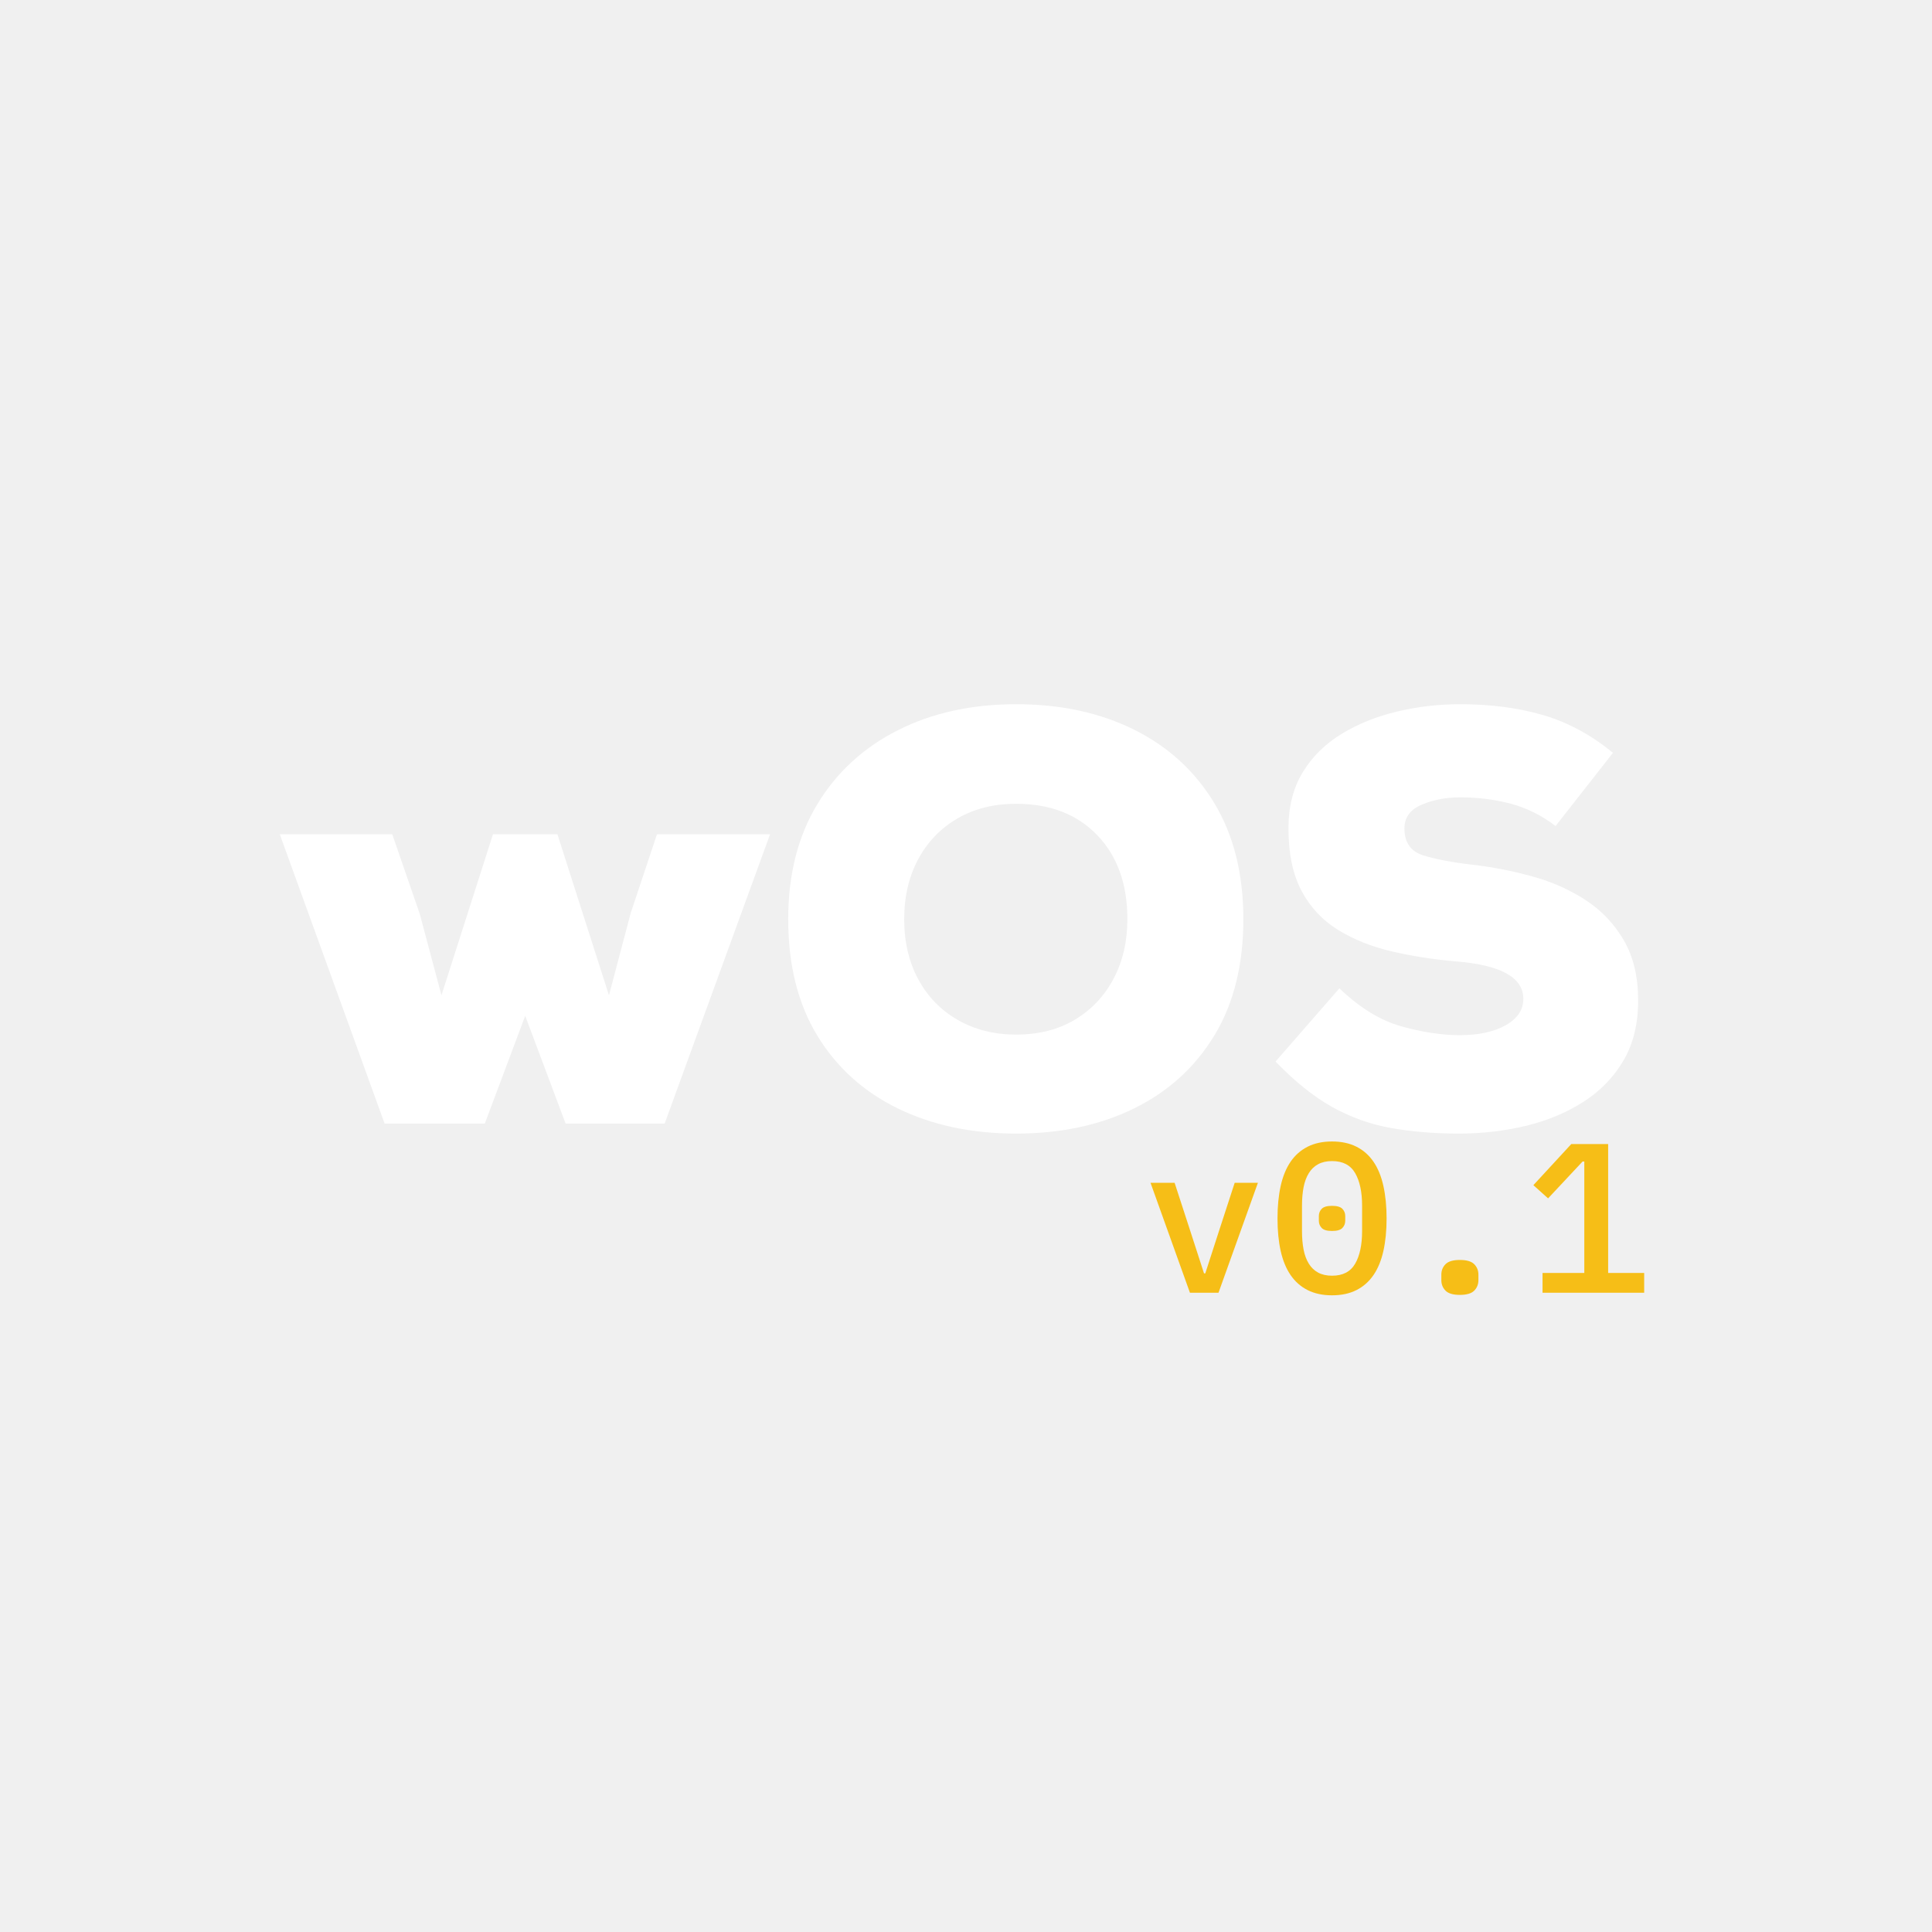
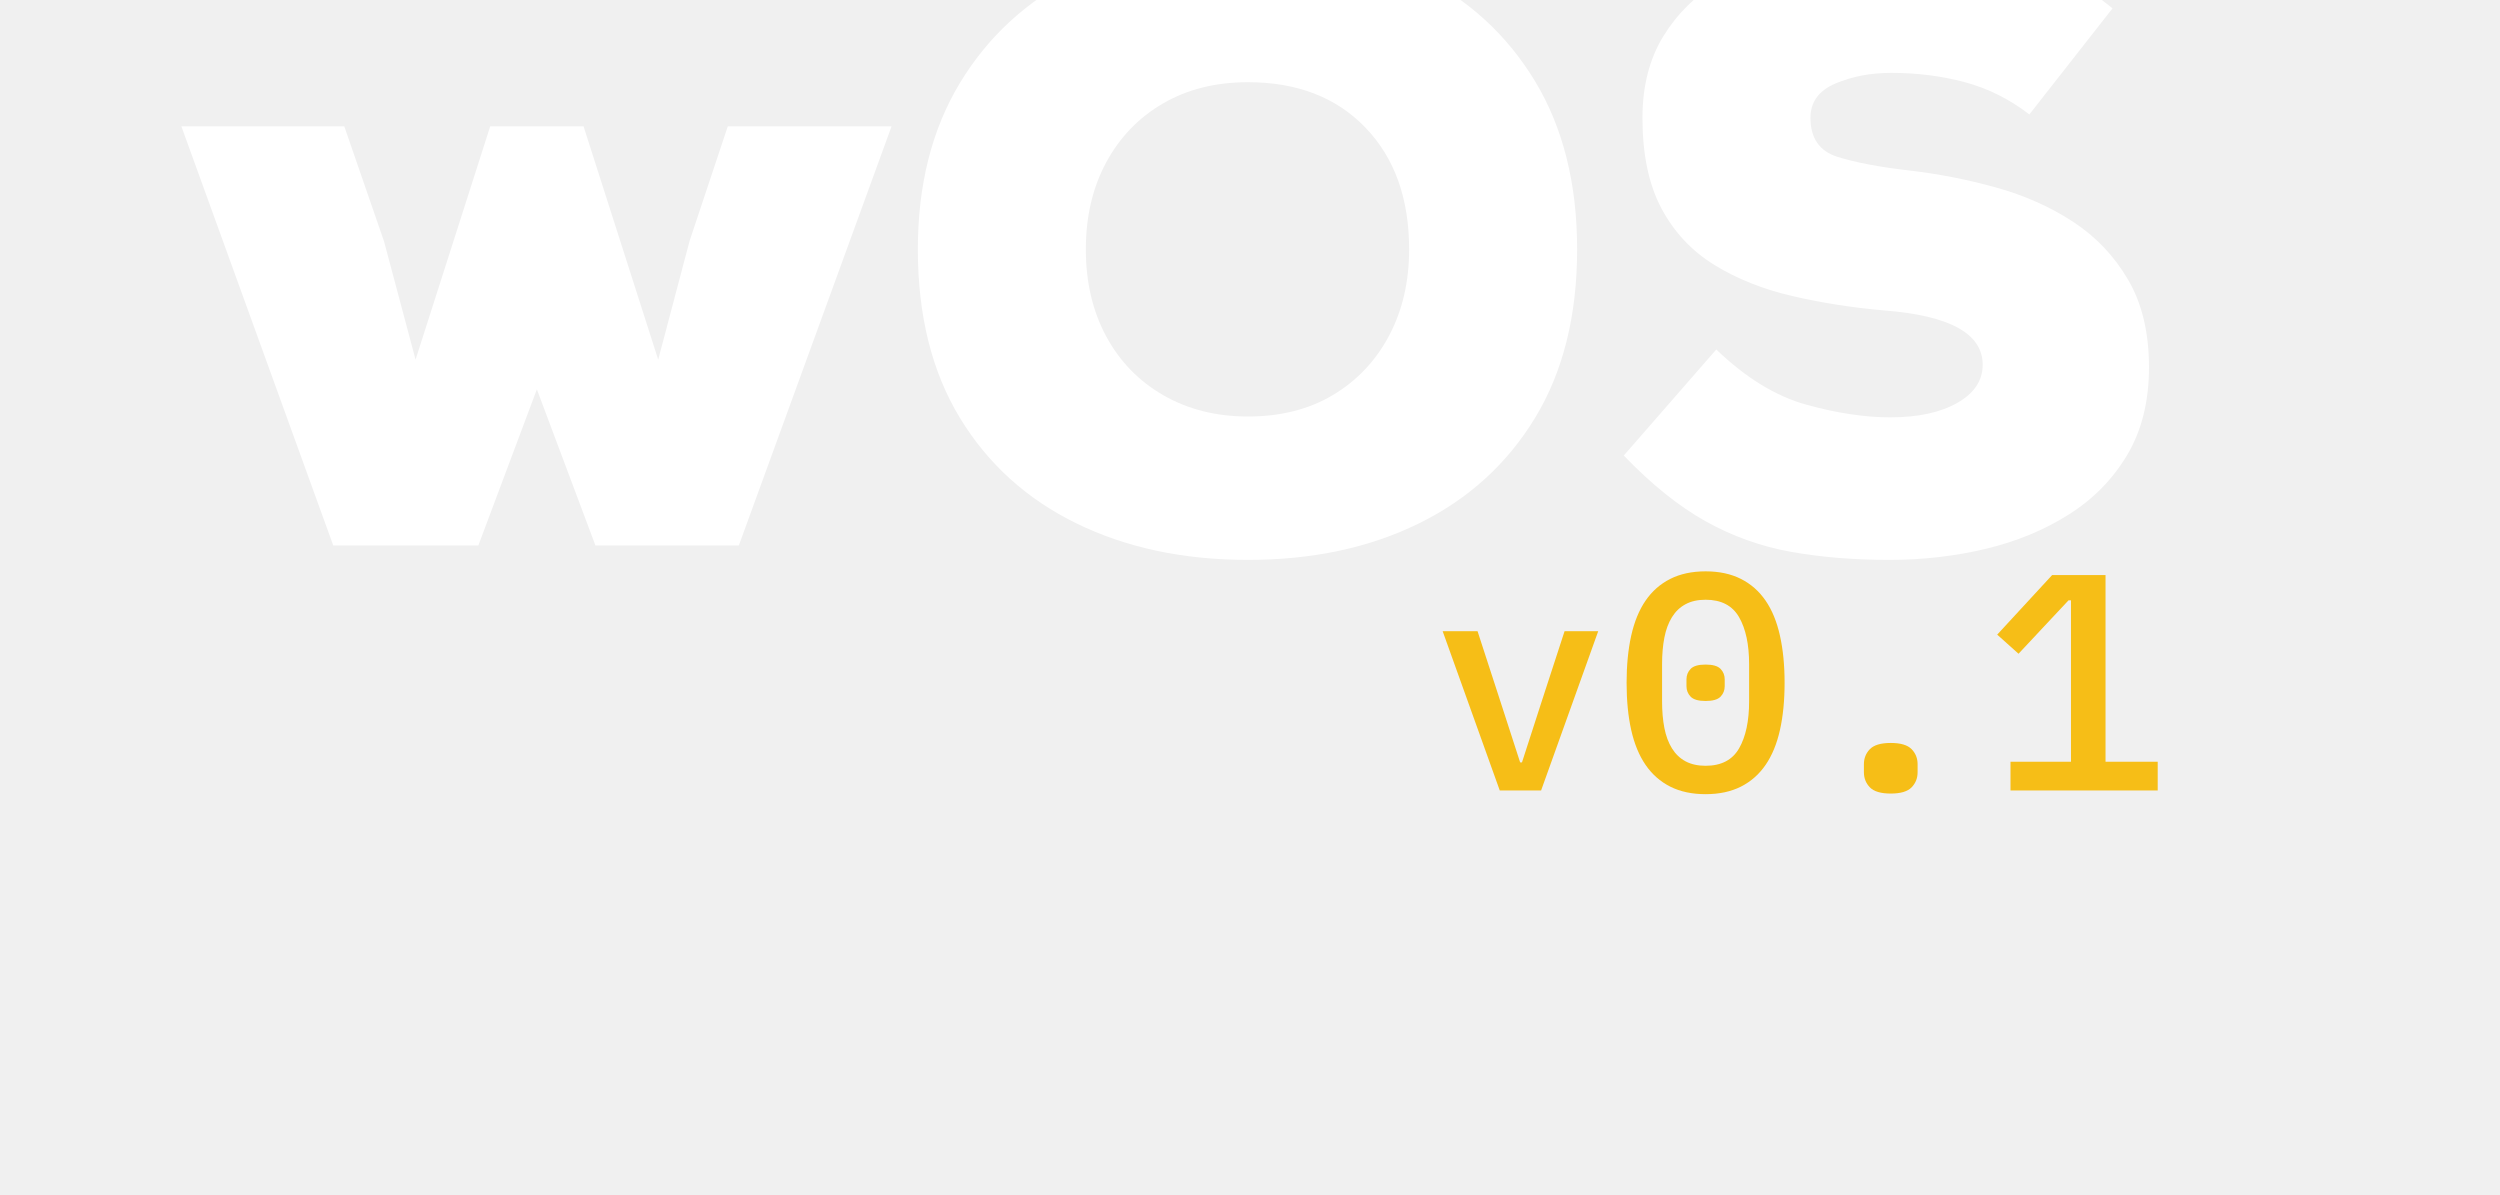
- <svg xmlns="http://www.w3.org/2000/svg" width="2000" zoomAndPan="magnify" viewBox="0 0 1500 1500" height="2000" preserveAspectRatio="xMidYMid meet" version="1.0">
+ <svg xmlns="http://www.w3.org/2000/svg" width="670" zoomAndPan="magnify" viewBox="120 580 1340 640" height="320" preserveAspectRatio="xMidYMid meet" version="1.0">
  <defs>
    <g />
  </defs>
  <g fill="#ffffff" fill-opacity="1">
    <g transform="translate(217.6729, 872.3716)">
      <g>
        <path d="M 80.953 0 L -0.453 -224.656 L 86.859 -224.656 L 108.234 -162.812 L 125.062 -99.594 L 165.078 -224.656 L 215.109 -224.656 L 255.125 -99.594 L 271.953 -163.266 L 292.422 -224.656 L 380.203 -224.656 L 298.344 0 L 221.484 0 L 190.094 -83.688 L 158.719 0 Z M 80.953 0 " />
      </g>
    </g>
  </g>
  <g fill="#ffffff" fill-opacity="1">
    <g transform="translate(597.4177, 872.3716)">
      <g>
        <path d="M 191.469 7.734 C 156.906 7.734 126.281 1.215 99.594 -11.812 C 72.914 -24.852 52.07 -43.727 37.062 -68.438 C 22.051 -93.156 14.547 -123.25 14.547 -158.719 C 14.547 -193.281 22.051 -222.988 37.062 -247.844 C 52.07 -272.707 72.914 -291.883 99.594 -305.375 C 126.281 -318.875 156.906 -325.625 191.469 -325.625 C 226.031 -325.625 256.57 -319.031 283.094 -305.844 C 309.625 -292.656 330.395 -273.629 345.406 -248.766 C 360.414 -223.898 367.922 -193.883 367.922 -158.719 C 367.922 -123.25 360.414 -93.156 345.406 -68.438 C 330.395 -43.727 309.625 -24.852 283.094 -11.812 C 256.57 1.215 226.031 7.734 191.469 7.734 Z M 191.469 -69.125 C 209.051 -69.125 224.285 -72.988 237.172 -80.719 C 250.055 -88.457 260.062 -99.07 267.188 -112.562 C 274.312 -126.051 277.875 -141.438 277.875 -158.719 C 277.875 -186.008 270.066 -207.766 254.453 -223.984 C 238.836 -240.203 217.844 -248.312 191.469 -248.312 C 174.188 -248.312 159.023 -244.52 145.984 -236.938 C 132.941 -229.363 122.781 -218.828 115.5 -205.328 C 108.227 -191.836 104.594 -176.301 104.594 -158.719 C 104.594 -141.133 108.227 -125.594 115.5 -112.094 C 122.781 -98.602 133.016 -88.066 146.203 -80.484 C 159.398 -72.91 174.488 -69.125 191.469 -69.125 Z M 191.469 -69.125 " />
      </g>
    </g>
  </g>
  <g fill="#ffffff" fill-opacity="1">
    <g transform="translate(979.8912, 872.3716)">
      <g>
        <path d="M 152.812 7.734 C 133.707 7.734 116.117 6.289 100.047 3.406 C 83.984 0.531 68.75 -4.922 54.344 -12.953 C 39.945 -20.992 25.316 -32.742 10.453 -48.203 L 60.031 -105.047 C 75.801 -89.891 91.867 -80.035 108.234 -75.484 C 124.609 -70.941 139.617 -68.672 153.266 -68.672 C 168.117 -68.672 180.094 -71.25 189.188 -76.406 C 198.281 -81.562 202.828 -88.383 202.828 -96.875 C 202.828 -113.539 185.242 -123.238 150.078 -125.969 C 132.797 -127.488 116.348 -130.066 100.734 -133.703 C 85.117 -137.336 71.25 -142.867 59.125 -150.297 C 47 -157.734 37.523 -167.816 30.703 -180.547 C 23.879 -193.285 20.469 -209.504 20.469 -229.203 C 20.469 -246.18 24.18 -260.734 31.609 -272.859 C 39.035 -284.992 49.113 -294.926 61.844 -302.656 C 74.582 -310.383 88.91 -316.145 104.828 -319.938 C 120.742 -323.727 137.039 -325.625 153.719 -325.625 C 177.363 -325.625 198.812 -322.816 218.062 -317.203 C 237.32 -311.598 255.438 -301.82 272.406 -287.875 L 227.844 -231.031 C 217.227 -239.219 205.707 -244.977 193.281 -248.312 C 180.852 -251.645 167.664 -253.312 153.719 -253.312 C 142.801 -253.312 132.867 -251.414 123.922 -247.625 C 114.984 -243.832 110.516 -237.691 110.516 -229.203 C 110.516 -218.297 115.363 -211.32 125.062 -208.281 C 134.77 -205.25 147.504 -202.828 163.266 -201.016 C 179.035 -199.191 194.57 -196.156 209.875 -191.906 C 225.188 -187.664 238.984 -181.531 251.266 -173.5 C 263.547 -165.469 273.398 -155.082 280.828 -142.344 C 288.254 -129.613 291.969 -114 291.969 -95.5 C 291.969 -77.312 288.102 -61.695 280.375 -48.656 C 272.645 -35.625 262.18 -24.938 248.984 -16.594 C 235.797 -8.258 220.941 -2.125 204.422 1.812 C 187.898 5.758 170.695 7.734 152.812 7.734 Z M 152.812 7.734 " />
      </g>
    </g>
  </g>
  <g fill="#f6be17" fill-opacity="1">
    <g transform="translate(885.3271, 1003.692)">
      <g>
        <path d="M 38.547 0 L 7.938 -85.359 L 26.641 -85.359 L 38.375 -49.297 L 49.469 -15.047 L 50.453 -15.047 L 61.531 -49.297 L 73.281 -85.359 L 91.312 -85.359 L 60.703 0 Z M 38.547 0 " />
      </g>
    </g>
  </g>
  <g fill="#f6be17" fill-opacity="1">
    <g transform="translate(984.5732, 1003.692)">
      <g>
        <path d="M 49.625 1.984 C 42.344 1.984 36.023 0.633 30.672 -2.062 C 25.328 -4.77 20.914 -8.66 17.438 -13.734 C 13.969 -18.805 11.406 -25.035 9.75 -32.422 C 8.102 -39.805 7.281 -48.242 7.281 -57.734 C 7.281 -67.109 8.102 -75.516 9.75 -82.953 C 11.406 -90.398 13.969 -96.66 17.438 -101.734 C 20.914 -106.805 25.328 -110.691 30.672 -113.391 C 36.023 -116.098 42.344 -117.453 49.625 -117.453 C 56.906 -117.453 63.219 -116.098 68.562 -113.391 C 73.914 -110.691 78.328 -106.805 81.797 -101.734 C 85.273 -96.66 87.836 -90.398 89.484 -82.953 C 91.141 -75.516 91.969 -67.109 91.969 -57.734 C 91.969 -48.242 91.141 -39.805 89.484 -32.422 C 87.836 -25.035 85.273 -18.805 81.797 -13.734 C 78.328 -8.66 73.914 -4.77 68.562 -2.062 C 63.219 0.633 56.906 1.984 49.625 1.984 Z M 49.625 -13.234 C 58.008 -13.234 63.992 -16.348 67.578 -22.578 C 71.16 -28.805 72.953 -37.219 72.953 -47.812 L 72.953 -67.656 C 72.953 -78.238 71.16 -86.645 67.578 -92.875 C 63.992 -99.113 58.008 -102.234 49.625 -102.234 C 45.438 -102.234 41.852 -101.43 38.875 -99.828 C 35.895 -98.234 33.469 -95.914 31.594 -92.875 C 29.719 -89.844 28.363 -86.203 27.531 -81.953 C 26.707 -77.711 26.297 -72.945 26.297 -67.656 L 26.297 -47.812 C 26.297 -42.508 26.707 -37.734 27.531 -33.484 C 28.363 -29.242 29.719 -25.609 31.594 -22.578 C 33.469 -19.547 35.895 -17.227 38.875 -15.625 C 41.852 -14.031 45.438 -13.234 49.625 -13.234 Z M 49.625 -47.969 C 45.77 -47.969 43.098 -48.738 41.609 -50.281 C 40.117 -51.832 39.375 -53.707 39.375 -55.906 L 39.375 -59.547 C 39.375 -61.754 40.117 -63.629 41.609 -65.172 C 43.098 -66.711 45.77 -67.484 49.625 -67.484 C 53.488 -67.484 56.16 -66.711 57.641 -65.172 C 59.129 -63.629 59.875 -61.754 59.875 -59.547 L 59.875 -55.906 C 59.875 -53.707 59.129 -51.832 57.641 -50.281 C 56.16 -48.738 53.488 -47.969 49.625 -47.969 Z M 49.625 -47.969 " />
      </g>
    </g>
  </g>
  <g fill="#f6be17" fill-opacity="1">
    <g transform="translate(1083.819, 1003.692)">
      <g>
        <path d="M 49.625 1.656 C 44.332 1.656 40.609 0.551 38.453 -1.656 C 36.305 -3.863 35.234 -6.566 35.234 -9.766 L 35.234 -14.062 C 35.234 -17.258 36.305 -19.957 38.453 -22.156 C 40.609 -24.363 44.332 -25.469 49.625 -25.469 C 54.914 -25.469 58.633 -24.363 60.781 -22.156 C 62.938 -19.957 64.016 -17.258 64.016 -14.062 L 64.016 -9.766 C 64.016 -6.566 62.938 -3.863 60.781 -1.656 C 58.633 0.551 54.914 1.656 49.625 1.656 Z M 49.625 1.656 " />
      </g>
    </g>
  </g>
  <g fill="#f6be17" fill-opacity="1">
    <g transform="translate(1183.065, 1003.692)">
      <g>
        <path d="M 14.562 0 L 14.562 -15.391 L 46.984 -15.391 L 46.984 -101.906 L 45.656 -101.906 L 18.859 -73.281 L 7.438 -83.531 L 36.891 -115.469 L 65.5 -115.469 L 65.5 -15.391 L 93.469 -15.391 L 93.469 0 Z M 14.562 0 " />
      </g>
    </g>
  </g>
</svg>
